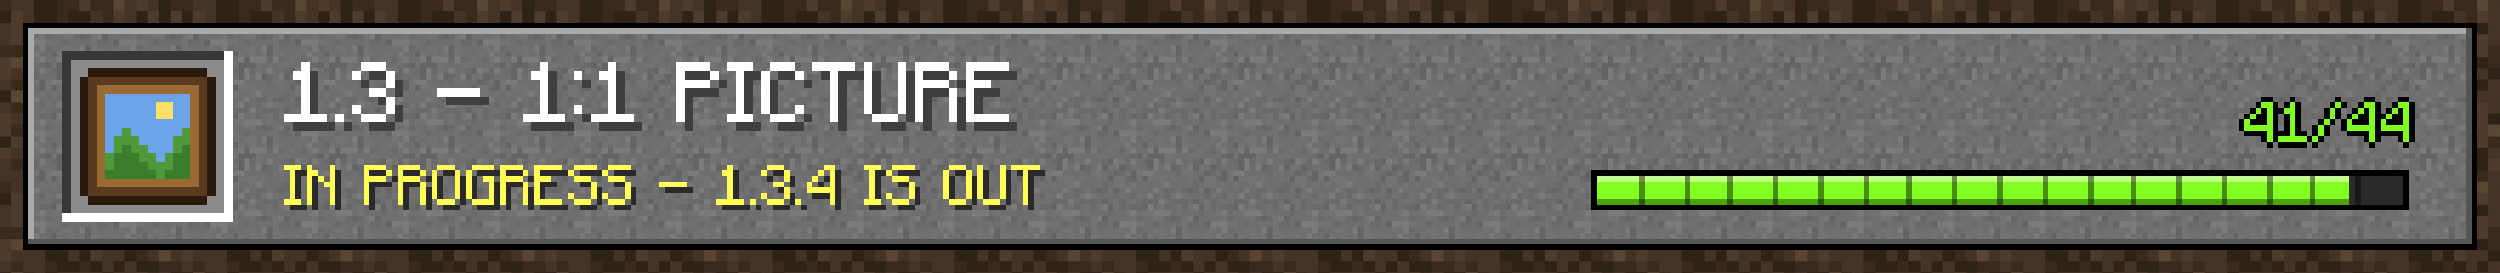
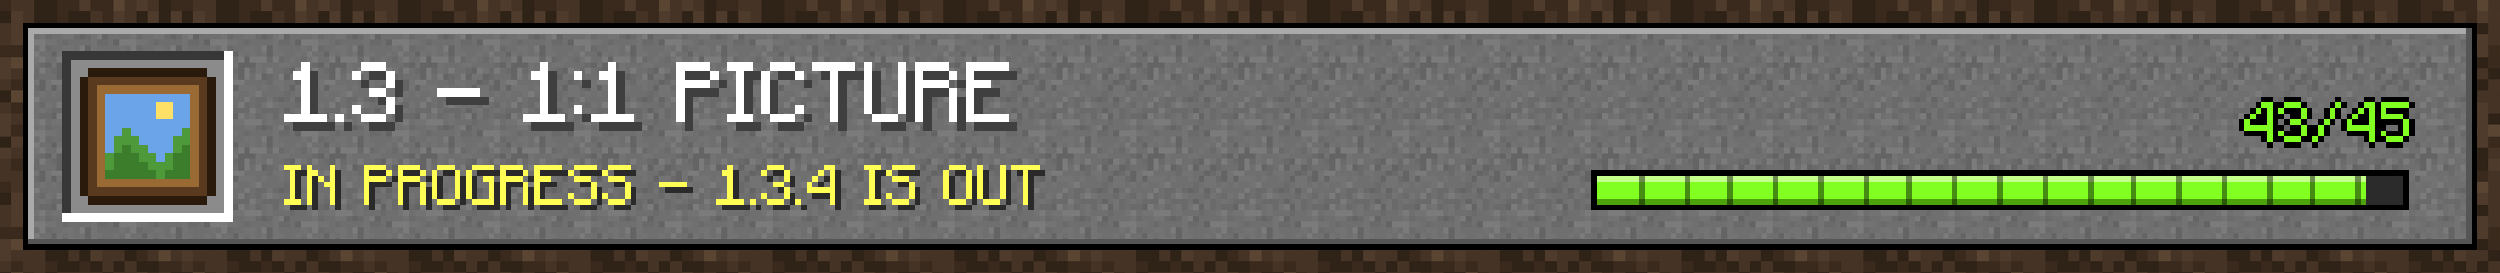
<svg xmlns="http://www.w3.org/2000/svg" width="880" height="96" viewBox="0 0 880 96" shape-rendering="crispEdges" role="img">
  <defs>
    <pattern id="dirt" width="64" height="64" patternUnits="userSpaceOnUse">
      <path fill="#3a2a1d" d="M0 0h4v4h-4zM20 0h8v4h-8zM32 0h8v4h-8zM60 0h4v4h-4zM20 4h4v4h-4zM36 4h4v4h-4zM20 8h12v4h-12zM28 12h4v4h-4zM52 12h4v4h-4zM0 16h8v4h-8zM16 16h4v4h-4zM28 16h8v4h-8zM44 16h4v4h-4zM52 16h4v4h-4zM20 20h4v4h-4zM28 20h8v4h-8zM44 20h8v4h-8zM48 24h4v4h-4zM4 28h4v4h-4zM16 28h4v4h-4zM28 28h4v4h-4zM56 28h8v4h-8zM8 32h4v4h-4zM52 32h4v4h-4zM4 36h4v4h-4zM12 36h8v4h-8zM28 36h4v4h-4zM52 36h4v4h-4zM8 40h8v4h-8zM20 40h4v4h-4zM32 40h8v4h-8zM56 40h8v4h-8zM4 44h4v4h-4zM28 44h8v4h-8zM60 44h4v4h-4zM16 48h4v4h-4zM24 48h8v4h-8zM36 48h4v4h-4zM44 48h4v4h-4zM8 52h4v4h-4zM16 52h4v4h-4zM48 52h4v4h-4zM4 56h4v4h-4zM16 56h4v4h-4zM36 56h4v4h-4zM48 56h12v4h-12zM12 60h20v4h-20zM40 60h4v4h-4z" />
      <path fill="#453325" d="M4 0h8v4h-8zM44 0h4v4h-4zM52 0h4v4h-4zM8 4h4v4h-4zM32 4h4v4h-4zM44 4h4v4h-4zM0 8h4v4h-4zM8 8h4v4h-4zM36 8h4v4h-4zM44 8h20v4h-20zM0 12h4v4h-4zM44 12h4v4h-4zM60 12h4v4h-4zM24 16h4v4h-4zM60 16h4v4h-4zM8 20h4v4h-4zM16 20h4v4h-4zM36 20h4v4h-4zM56 20h4v4h-4zM4 24h12v4h-12zM24 24h4v4h-4zM36 24h8v4h-8zM52 24h4v4h-4zM60 24h4v4h-4zM0 28h4v4h-4zM8 28h8v4h-8zM36 28h4v4h-4zM44 28h4v4h-4zM12 32h4v4h-4zM20 32h16v4h-16zM40 32h8v4h-8zM56 32h4v4h-4zM0 36h4v4h-4zM20 36h4v4h-4zM32 36h8v4h-8zM44 36h4v4h-4zM56 36h4v4h-4zM4 40h4v4h-4zM16 40h4v4h-4zM52 40h4v4h-4zM8 44h16v4h-16zM48 44h4v4h-4zM12 48h4v4h-4zM20 48h4v4h-4zM4 52h4v4h-4zM20 52h4v4h-4zM28 52h8v4h-8zM44 52h4v4h-4zM56 52h4v4h-4zM0 56h4v4h-4zM8 56h4v4h-4zM60 56h4v4h-4zM0 60h8v4h-8zM44 60h16v4h-16z" />
      <path fill="#2f2217" d="M12 0h8v4h-8zM56 0h4v4h-4zM0 4h4v4h-4zM12 4h8v4h-8zM24 4h8v4h-8zM48 4h4v4h-4zM56 4h4v4h-4zM40 8h4v4h-4zM8 12h4v4h-4zM24 12h4v4h-4zM48 12h4v4h-4zM48 16h4v4h-4zM56 16h4v4h-4zM24 20h4v4h-4zM40 20h4v4h-4zM16 24h8v4h-8zM28 24h4v4h-4zM44 24h4v4h-4zM20 28h8v4h-8zM32 28h4v4h-4zM40 28h4v4h-4zM48 28h8v4h-8zM0 32h4v4h-4zM16 32h4v4h-4zM36 32h4v4h-4zM60 32h4v4h-4zM24 36h4v4h-4zM60 36h4v4h-4zM44 40h4v4h-4zM0 48h4v4h-4zM8 48h4v4h-4zM32 48h4v4h-4zM52 48h4v4h-4zM12 52h4v4h-4zM24 52h4v4h-4zM40 52h4v4h-4zM40 56h4v4h-4zM60 60h4v4h-4z" />
      <path fill="#4f3b2b" d="M28 0h4v4h-4zM48 0h4v4h-4zM4 4h4v4h-4zM40 4h4v4h-4zM52 4h4v4h-4zM60 4h4v4h-4zM4 8h4v4h-4zM12 8h8v4h-8zM4 12h4v4h-4zM12 12h8v4h-8zM32 12h4v4h-4zM40 12h4v4h-4zM56 12h4v4h-4zM8 16h4v4h-4zM20 16h4v4h-4zM36 16h8v4h-8zM0 20h4v4h-4zM52 20h4v4h-4zM0 24h4v4h-4zM32 24h4v4h-4zM48 32h4v4h-4zM8 36h4v4h-4zM40 36h4v4h-4zM48 36h4v4h-4zM0 40h4v4h-4zM24 40h8v4h-8zM40 40h4v4h-4zM48 40h4v4h-4zM0 44h4v4h-4zM24 44h4v4h-4zM40 44h4v4h-4zM56 44h4v4h-4zM4 48h4v4h-4zM40 48h4v4h-4zM48 48h4v4h-4zM56 48h8v4h-8zM0 52h4v4h-4zM36 52h4v4h-4zM52 52h4v4h-4zM60 52h4v4h-4zM12 56h4v4h-4zM20 56h16v4h-16zM44 56h4v4h-4zM8 60h4v4h-4zM36 60h4v4h-4z" />
      <path fill="#5a4533" d="M40 0h4v4h-4zM32 8h4v4h-4zM20 12h4v4h-4zM36 12h4v4h-4zM12 16h4v4h-4zM4 20h4v4h-4zM12 20h4v4h-4zM60 20h4v4h-4zM56 24h4v4h-4zM4 32h4v4h-4zM36 44h4v4h-4zM44 44h4v4h-4zM52 44h4v4h-4zM32 60h4v4h-4z" />
    </pattern>
    <pattern id="stone" width="32" height="32" patternUnits="userSpaceOnUse">
      <path fill="#6f6f6f" d="M0 0h4v2h-4zM6 0h2v2h-2zM12 0h2v2h-2zM16 0h2v2h-2zM20 0h4v2h-4zM28 0h4v2h-4zM10 2h2v2h-2zM14 2h8v2h-8zM24 2h2v2h-2zM2 4h6v2h-6zM12 4h2v2h-2zM18 4h2v2h-2zM24 4h2v2h-2zM2 6h2v2h-2zM6 6h2v2h-2zM12 6h2v2h-2zM16 6h2v2h-2zM26 6h2v2h-2zM12 8h2v2h-2zM22 8h2v2h-2zM28 8h2v2h-2zM0 10h6v2h-6zM8 10h4v2h-4zM16 10h2v2h-2zM28 10h2v2h-2zM6 12h8v2h-8zM18 12h4v2h-4zM6 14h2v2h-2zM20 14h2v2h-2zM24 14h8v2h-8zM2 16h8v2h-8zM12 16h2v2h-2zM18 16h4v2h-4zM26 16h2v2h-2zM4 18h4v2h-4zM10 18h2v2h-2zM14 18h4v2h-4zM22 18h2v2h-2zM26 18h2v2h-2zM4 20h2v2h-2zM8 20h2v2h-2zM16 20h4v2h-4zM0 22h2v2h-2zM6 22h8v2h-8zM28 22h4v2h-4zM0 24h4v2h-4zM16 24h2v2h-2zM28 24h2v2h-2zM0 26h2v2h-2zM14 26h6v2h-6zM24 26h2v2h-2zM4 28h4v2h-4zM22 28h8v2h-8zM0 30h2v2h-2zM4 30h2v2h-2zM26 30h2v2h-2zM30 30h2v2h-2z" />
      <path fill="#6a6a6a" d="M4 0h2v2h-2zM0 2h2v2h-2zM4 2h2v2h-2zM26 2h4v2h-4zM8 4h2v2h-2zM14 4h2v2h-2zM22 4h2v2h-2zM26 4h2v2h-2zM0 6h2v2h-2zM10 6h2v2h-2zM18 6h6v2h-6zM28 6h4v2h-4zM0 8h2v2h-2zM10 8h2v2h-2zM14 8h4v2h-4zM26 8h2v2h-2zM6 10h2v2h-2zM16 12h2v2h-2zM26 12h2v2h-2zM30 12h2v2h-2zM2 14h4v2h-4zM22 14h2v2h-2zM16 16h2v2h-2zM2 20h2v2h-2zM10 20h2v2h-2zM30 20h2v2h-2zM14 22h2v2h-2zM4 24h2v2h-2zM12 24h2v2h-2zM18 24h2v2h-2zM24 24h2v2h-2zM12 26h2v2h-2zM30 26h2v2h-2zM10 28h2v2h-2zM30 28h2v2h-2zM12 30h2v2h-2z" />
      <path fill="#737373" d="M8 0h4v2h-4zM14 0h2v2h-2zM18 0h2v2h-2zM24 0h2v2h-2zM6 2h2v2h-2zM30 2h2v2h-2zM0 4h2v2h-2zM10 4h2v2h-2zM16 4h2v2h-2zM28 4h2v2h-2zM8 6h2v2h-2zM14 6h2v2h-2zM2 8h2v2h-2zM8 8h2v2h-2zM24 8h2v2h-2zM30 8h2v2h-2zM12 10h2v2h-2zM18 10h4v2h-4zM30 10h2v2h-2zM0 12h2v2h-2zM14 12h2v2h-2zM22 12h4v2h-4zM0 14h2v2h-2zM16 14h4v2h-4zM0 16h2v2h-2zM10 16h2v2h-2zM22 16h4v2h-4zM0 18h4v2h-4zM8 18h2v2h-2zM20 18h2v2h-2zM24 18h2v2h-2zM28 18h2v2h-2zM6 20h2v2h-2zM12 20h2v2h-2zM2 22h4v2h-4zM18 22h2v2h-2zM26 22h2v2h-2zM10 24h2v2h-2zM26 24h2v2h-2zM6 26h4v2h-4zM0 28h4v2h-4zM12 28h2v2h-2zM16 28h2v2h-2zM2 30h2v2h-2zM8 30h4v2h-4zM16 30h2v2h-2zM20 30h6v2h-6zM28 30h2v2h-2z" />
      <path fill="#7b7b7b" d="M26 0h2v2h-2zM12 2h2v2h-2zM22 2h2v2h-2zM20 4h2v2h-2zM30 4h2v2h-2zM24 6h2v2h-2zM4 8h2v2h-2zM20 8h2v2h-2zM14 10h2v2h-2zM22 10h6v2h-6zM2 12h2v2h-2zM10 14h6v2h-6zM14 16h2v2h-2zM28 16h2v2h-2zM12 18h2v2h-2zM0 20h2v2h-2zM14 20h2v2h-2zM20 20h2v2h-2zM24 20h6v2h-6zM8 24h2v2h-2zM14 24h2v2h-2zM22 24h2v2h-2zM30 24h2v2h-2zM2 26h2v2h-2zM22 26h2v2h-2zM26 26h2v2h-2zM18 28h4v2h-4z" />
      <path fill="#646464" d="M2 2h2v2h-2zM8 2h2v2h-2zM4 6h2v2h-2zM6 8h2v2h-2zM18 8h2v2h-2zM4 12h2v2h-2zM28 12h2v2h-2zM8 14h2v2h-2zM30 16h2v2h-2zM18 18h2v2h-2zM30 18h2v2h-2zM22 20h2v2h-2zM16 22h2v2h-2zM20 22h6v2h-6zM6 24h2v2h-2zM20 24h2v2h-2zM4 26h2v2h-2zM10 26h2v2h-2zM20 26h2v2h-2zM28 26h2v2h-2zM8 28h2v2h-2zM14 28h2v2h-2zM6 30h2v2h-2zM14 30h2v2h-2zM18 30h2v2h-2z" />
    </pattern>
  </defs>
  <rect x="0" y="0" width="880" height="96" fill="url(#dirt)" />
  <rect x="8" y="8" width="864" height="80" fill="#000000" />
  <rect x="10" y="10" width="860" height="76" fill="url(#stone)" />
  <rect x="10" y="10" width="860" height="2" fill="#aaaaaa" />
  <rect x="10" y="10" width="2" height="76" fill="#aaaaaa" />
  <rect x="10" y="84" width="860" height="2" fill="#555555" />
  <rect x="868" y="10" width="2" height="76" fill="#555555" />
  <rect x="22" y="18" width="60" height="60" fill="#8b8b8b" />
  <rect x="22" y="18" width="60" height="3" fill="#373737" />
  <rect x="22" y="18" width="3" height="60" fill="#373737" />
  <rect x="22" y="75" width="60" height="3" fill="#ffffff" />
  <rect x="79" y="18" width="3" height="60" fill="#ffffff" />
  <path fill="#2a1a0c" d="M31 24h42v3h-42zM28 27h3v3h-3zM73 27h3v3h-3zM28 30h3v3h-3zM73 30h3v3h-3zM28 33h3v3h-3zM73 33h3v3h-3zM28 36h3v3h-3zM73 36h3v3h-3zM28 39h3v3h-3zM73 39h3v3h-3zM28 42h3v3h-3zM73 42h3v3h-3zM28 45h3v3h-3zM73 45h3v3h-3zM28 48h3v3h-3zM73 48h3v3h-3zM28 51h3v3h-3zM73 51h3v3h-3zM28 54h3v3h-3zM73 54h3v3h-3zM28 57h3v3h-3zM73 57h3v3h-3zM28 60h3v3h-3zM73 60h3v3h-3zM28 63h3v3h-3zM73 63h3v3h-3zM28 66h3v3h-3zM73 66h3v3h-3zM31 69h42v3h-42z" />
  <path fill="#5a3a1e" d="M31 27h42v3h-42zM31 30h3v3h-3zM70 30h3v3h-3zM31 33h3v3h-3zM70 33h3v3h-3zM31 36h3v3h-3zM70 36h3v3h-3zM31 39h3v3h-3zM70 39h3v3h-3zM31 42h3v3h-3zM70 42h3v3h-3zM31 45h3v3h-3zM70 45h3v3h-3zM31 48h3v3h-3zM70 48h3v3h-3zM31 51h3v3h-3zM70 51h3v3h-3zM31 54h3v3h-3zM70 54h3v3h-3zM31 57h3v3h-3zM70 57h3v3h-3zM31 60h3v3h-3zM70 60h3v3h-3zM31 63h3v3h-3zM70 63h3v3h-3zM31 66h42v3h-42z" />
  <path fill="#9a6a35" d="M34 30h36v3h-36zM34 33h3v3h-3zM67 33h3v3h-3zM34 36h3v3h-3zM67 36h3v3h-3zM34 39h3v3h-3zM67 39h3v3h-3zM34 42h3v3h-3zM67 42h3v3h-3zM34 45h3v3h-3zM67 45h3v3h-3zM34 48h3v3h-3zM67 48h3v3h-3zM34 51h3v3h-3zM67 51h3v3h-3zM34 54h3v3h-3zM67 54h3v3h-3zM34 57h3v3h-3zM67 57h3v3h-3zM34 60h3v3h-3zM67 60h3v3h-3zM34 63h36v3h-36z" />
  <path fill="#6ba4e8" d="M37 33h30v3h-30zM37 36h18v3h-18zM61 36h6v3h-6zM37 39h18v3h-18zM61 39h6v3h-6zM37 42h30v3h-30zM37 45h6v3h-6zM46 45h18v3h-18zM37 48h3v3h-3zM49 48h12v3h-12zM37 51h3v3h-3zM52 51h9v3h-9zM55 54h3v3h-3z" />
  <path fill="#ffe066" d="M55 36h6v3h-6zM55 39h6v3h-6z" />
  <path fill="#4e9a3a" d="M43 45h3v3h-3zM64 45h3v3h-3zM40 48h9v3h-9zM61 48h6v3h-6zM40 51h3v3h-3zM46 51h6v3h-6zM61 51h3v3h-3zM37 54h3v3h-3zM49 54h6v3h-6zM58 54h3v3h-3zM37 57h3v3h-3zM52 57h9v3h-9zM55 60h3v3h-3z" />
  <path fill="#3c7d2c" d="M43 51h3v3h-3zM64 51h3v3h-3zM40 54h9v3h-9zM61 54h6v3h-6zM40 57h12v3h-12zM61 57h6v3h-6zM37 60h18v3h-18zM58 60h9v3h-9z" />
  <path fill="#3f3f3f" d="M109 25h3v3h-3zM106 28h6v3h-6zM109 31h3v3h-3zM109 34h3v3h-3zM109 37h3v3h-3zM109 40h3v3h-3zM103 43h15v3h-15zM121 43h3v3h-3zM130 25h9v3h-9zM127 28h3v3h-3zM139 28h3v3h-3zM139 31h3v3h-3zM133 34h6v3h-6zM139 37h3v3h-3zM127 40h3v3h-3zM139 40h3v3h-3zM130 43h9v3h-9zM157 34h15v3h-15zM193 25h3v3h-3zM190 28h6v3h-6zM193 31h3v3h-3zM193 34h3v3h-3zM193 37h3v3h-3zM193 40h3v3h-3zM187 43h15v3h-15zM205 28h3v3h-3zM205 40h3v3h-3zM217 25h3v3h-3zM214 28h6v3h-6zM217 31h3v3h-3zM217 34h3v3h-3zM217 37h3v3h-3zM217 40h3v3h-3zM211 43h15v3h-15zM241 25h12v3h-12zM241 28h3v3h-3zM253 28h3v3h-3zM241 31h12v3h-12zM241 34h3v3h-3zM241 37h3v3h-3zM241 40h3v3h-3zM241 43h3v3h-3zM259 25h9v3h-9zM262 28h3v3h-3zM262 31h3v3h-3zM262 34h3v3h-3zM262 37h3v3h-3zM262 40h3v3h-3zM259 43h9v3h-9zM274 25h9v3h-9zM271 28h3v3h-3zM283 28h3v3h-3zM271 31h3v3h-3zM271 34h3v3h-3zM271 37h3v3h-3zM271 40h3v3h-3zM283 40h3v3h-3zM274 43h9v3h-9zM289 25h15v3h-15zM295 28h3v3h-3zM295 31h3v3h-3zM295 34h3v3h-3zM295 37h3v3h-3zM295 40h3v3h-3zM295 43h3v3h-3zM307 25h3v3h-3zM319 25h3v3h-3zM307 28h3v3h-3zM319 28h3v3h-3zM307 31h3v3h-3zM319 31h3v3h-3zM307 34h3v3h-3zM319 34h3v3h-3zM307 37h3v3h-3zM319 37h3v3h-3zM307 40h3v3h-3zM319 40h3v3h-3zM310 43h9v3h-9zM325 25h12v3h-12zM325 28h3v3h-3zM337 28h3v3h-3zM325 31h12v3h-12zM325 34h3v3h-3zM337 34h3v3h-3zM325 37h3v3h-3zM337 37h3v3h-3zM325 40h3v3h-3zM337 40h3v3h-3zM325 43h3v3h-3zM337 43h3v3h-3zM343 25h15v3h-15zM343 28h3v3h-3zM343 31h9v3h-9zM343 34h3v3h-3zM343 37h3v3h-3zM343 40h3v3h-3zM343 43h15v3h-15z" />
  <path fill="#ffffff" d="M106 22h3v3h-3zM103 25h6v3h-6zM106 28h3v3h-3zM106 31h3v3h-3zM106 34h3v3h-3zM106 37h3v3h-3zM100 40h15v3h-15zM118 40h3v3h-3zM127 22h9v3h-9zM124 25h3v3h-3zM136 25h3v3h-3zM136 28h3v3h-3zM130 31h6v3h-6zM136 34h3v3h-3zM124 37h3v3h-3zM136 37h3v3h-3zM127 40h9v3h-9zM154 31h15v3h-15zM190 22h3v3h-3zM187 25h6v3h-6zM190 28h3v3h-3zM190 31h3v3h-3zM190 34h3v3h-3zM190 37h3v3h-3zM184 40h15v3h-15zM202 25h3v3h-3zM202 37h3v3h-3zM214 22h3v3h-3zM211 25h6v3h-6zM214 28h3v3h-3zM214 31h3v3h-3zM214 34h3v3h-3zM214 37h3v3h-3zM208 40h15v3h-15zM238 22h12v3h-12zM238 25h3v3h-3zM250 25h3v3h-3zM238 28h12v3h-12zM238 31h3v3h-3zM238 34h3v3h-3zM238 37h3v3h-3zM238 40h3v3h-3zM256 22h9v3h-9zM259 25h3v3h-3zM259 28h3v3h-3zM259 31h3v3h-3zM259 34h3v3h-3zM259 37h3v3h-3zM256 40h9v3h-9zM271 22h9v3h-9zM268 25h3v3h-3zM280 25h3v3h-3zM268 28h3v3h-3zM268 31h3v3h-3zM268 34h3v3h-3zM268 37h3v3h-3zM280 37h3v3h-3zM271 40h9v3h-9zM286 22h15v3h-15zM292 25h3v3h-3zM292 28h3v3h-3zM292 31h3v3h-3zM292 34h3v3h-3zM292 37h3v3h-3zM292 40h3v3h-3zM304 22h3v3h-3zM316 22h3v3h-3zM304 25h3v3h-3zM316 25h3v3h-3zM304 28h3v3h-3zM316 28h3v3h-3zM304 31h3v3h-3zM316 31h3v3h-3zM304 34h3v3h-3zM316 34h3v3h-3zM304 37h3v3h-3zM316 37h3v3h-3zM307 40h9v3h-9zM322 22h12v3h-12zM322 25h3v3h-3zM334 25h3v3h-3zM322 28h12v3h-12zM322 31h3v3h-3zM334 31h3v3h-3zM322 34h3v3h-3zM334 34h3v3h-3zM322 37h3v3h-3zM334 37h3v3h-3zM322 40h3v3h-3zM334 40h3v3h-3zM340 22h15v3h-15zM340 25h3v3h-3zM340 28h9v3h-9zM340 31h3v3h-3zM340 34h3v3h-3zM340 37h3v3h-3zM340 40h15v3h-15z" />
  <path fill="#2a2a2a" d="M102 60h6v2h-6zM104 62h2v2h-2zM104 64h2v2h-2zM104 66h2v2h-2zM104 68h2v2h-2zM104 70h2v2h-2zM102 72h6v2h-6zM110 60h2v2h-2zM118 60h2v2h-2zM110 62h4v2h-4zM118 62h2v2h-2zM110 64h2v2h-2zM114 64h2v2h-2zM118 64h2v2h-2zM110 66h2v2h-2zM116 66h4v2h-4zM110 68h2v2h-2zM118 68h2v2h-2zM110 70h2v2h-2zM118 70h2v2h-2zM110 72h2v2h-2zM118 72h2v2h-2zM130 60h8v2h-8zM130 62h2v2h-2zM138 62h2v2h-2zM130 64h8v2h-8zM130 66h2v2h-2zM130 68h2v2h-2zM130 70h2v2h-2zM130 72h2v2h-2zM142 60h8v2h-8zM142 62h2v2h-2zM150 62h2v2h-2zM142 64h8v2h-8zM142 66h2v2h-2zM150 66h2v2h-2zM142 68h2v2h-2zM150 68h2v2h-2zM142 70h2v2h-2zM150 70h2v2h-2zM142 72h2v2h-2zM150 72h2v2h-2zM156 60h6v2h-6zM154 62h2v2h-2zM162 62h2v2h-2zM154 64h2v2h-2zM162 64h2v2h-2zM154 66h2v2h-2zM162 66h2v2h-2zM154 68h2v2h-2zM162 68h2v2h-2zM154 70h2v2h-2zM162 70h2v2h-2zM156 72h6v2h-6zM168 60h8v2h-8zM166 62h2v2h-2zM166 64h2v2h-2zM172 64h4v2h-4zM166 66h2v2h-2zM174 66h2v2h-2zM166 68h2v2h-2zM174 68h2v2h-2zM166 70h2v2h-2zM174 70h2v2h-2zM168 72h8v2h-8zM178 60h8v2h-8zM178 62h2v2h-2zM186 62h2v2h-2zM178 64h8v2h-8zM178 66h2v2h-2zM186 66h2v2h-2zM178 68h2v2h-2zM186 68h2v2h-2zM178 70h2v2h-2zM186 70h2v2h-2zM178 72h2v2h-2zM186 72h2v2h-2zM190 60h10v2h-10zM190 62h2v2h-2zM190 64h6v2h-6zM190 66h2v2h-2zM190 68h2v2h-2zM190 70h2v2h-2zM190 72h10v2h-10zM204 60h8v2h-8zM202 62h2v2h-2zM204 64h6v2h-6zM210 66h2v2h-2zM210 68h2v2h-2zM202 70h2v2h-2zM210 70h2v2h-2zM204 72h6v2h-6zM216 60h8v2h-8zM214 62h2v2h-2zM216 64h6v2h-6zM222 66h2v2h-2zM222 68h2v2h-2zM214 70h2v2h-2zM222 70h2v2h-2zM216 72h6v2h-6zM234 66h10v2h-10zM258 60h2v2h-2zM256 62h4v2h-4zM258 64h2v2h-2zM258 66h2v2h-2zM258 68h2v2h-2zM258 70h2v2h-2zM254 72h10v2h-10zM266 72h2v2h-2zM272 60h6v2h-6zM270 62h2v2h-2zM278 62h2v2h-2zM278 64h2v2h-2zM274 66h4v2h-4zM278 68h2v2h-2zM270 70h2v2h-2zM278 70h2v2h-2zM272 72h6v2h-6zM282 72h2v2h-2zM292 60h4v2h-4zM290 62h2v2h-2zM294 62h2v2h-2zM288 64h2v2h-2zM294 64h2v2h-2zM286 66h2v2h-2zM294 66h2v2h-2zM286 68h10v2h-10zM294 70h2v2h-2zM294 72h2v2h-2zM306 60h6v2h-6zM308 62h2v2h-2zM308 64h2v2h-2zM308 66h2v2h-2zM308 68h2v2h-2zM308 70h2v2h-2zM306 72h6v2h-6zM316 60h8v2h-8zM314 62h2v2h-2zM316 64h6v2h-6zM322 66h2v2h-2zM322 68h2v2h-2zM314 70h2v2h-2zM322 70h2v2h-2zM316 72h6v2h-6zM336 60h6v2h-6zM334 62h2v2h-2zM342 62h2v2h-2zM334 64h2v2h-2zM342 64h2v2h-2zM334 66h2v2h-2zM342 66h2v2h-2zM334 68h2v2h-2zM342 68h2v2h-2zM334 70h2v2h-2zM342 70h2v2h-2zM336 72h6v2h-6zM346 60h2v2h-2zM354 60h2v2h-2zM346 62h2v2h-2zM354 62h2v2h-2zM346 64h2v2h-2zM354 64h2v2h-2zM346 66h2v2h-2zM354 66h2v2h-2zM346 68h2v2h-2zM354 68h2v2h-2zM346 70h2v2h-2zM354 70h2v2h-2zM348 72h6v2h-6zM358 60h10v2h-10zM362 62h2v2h-2zM362 64h2v2h-2zM362 66h2v2h-2zM362 68h2v2h-2zM362 70h2v2h-2zM362 72h2v2h-2z" />
  <path fill="#ffff55" d="M100 58h6v2h-6zM102 60h2v2h-2zM102 62h2v2h-2zM102 64h2v2h-2zM102 66h2v2h-2zM102 68h2v2h-2zM100 70h6v2h-6zM108 58h2v2h-2zM116 58h2v2h-2zM108 60h4v2h-4zM116 60h2v2h-2zM108 62h2v2h-2zM112 62h2v2h-2zM116 62h2v2h-2zM108 64h2v2h-2zM114 64h4v2h-4zM108 66h2v2h-2zM116 66h2v2h-2zM108 68h2v2h-2zM116 68h2v2h-2zM108 70h2v2h-2zM116 70h2v2h-2zM128 58h8v2h-8zM128 60h2v2h-2zM136 60h2v2h-2zM128 62h8v2h-8zM128 64h2v2h-2zM128 66h2v2h-2zM128 68h2v2h-2zM128 70h2v2h-2zM140 58h8v2h-8zM140 60h2v2h-2zM148 60h2v2h-2zM140 62h8v2h-8zM140 64h2v2h-2zM148 64h2v2h-2zM140 66h2v2h-2zM148 66h2v2h-2zM140 68h2v2h-2zM148 68h2v2h-2zM140 70h2v2h-2zM148 70h2v2h-2zM154 58h6v2h-6zM152 60h2v2h-2zM160 60h2v2h-2zM152 62h2v2h-2zM160 62h2v2h-2zM152 64h2v2h-2zM160 64h2v2h-2zM152 66h2v2h-2zM160 66h2v2h-2zM152 68h2v2h-2zM160 68h2v2h-2zM154 70h6v2h-6zM166 58h8v2h-8zM164 60h2v2h-2zM164 62h2v2h-2zM170 62h4v2h-4zM164 64h2v2h-2zM172 64h2v2h-2zM164 66h2v2h-2zM172 66h2v2h-2zM164 68h2v2h-2zM172 68h2v2h-2zM166 70h8v2h-8zM176 58h8v2h-8zM176 60h2v2h-2zM184 60h2v2h-2zM176 62h8v2h-8zM176 64h2v2h-2zM184 64h2v2h-2zM176 66h2v2h-2zM184 66h2v2h-2zM176 68h2v2h-2zM184 68h2v2h-2zM176 70h2v2h-2zM184 70h2v2h-2zM188 58h10v2h-10zM188 60h2v2h-2zM188 62h6v2h-6zM188 64h2v2h-2zM188 66h2v2h-2zM188 68h2v2h-2zM188 70h10v2h-10zM202 58h8v2h-8zM200 60h2v2h-2zM202 62h6v2h-6zM208 64h2v2h-2zM208 66h2v2h-2zM200 68h2v2h-2zM208 68h2v2h-2zM202 70h6v2h-6zM214 58h8v2h-8zM212 60h2v2h-2zM214 62h6v2h-6zM220 64h2v2h-2zM220 66h2v2h-2zM212 68h2v2h-2zM220 68h2v2h-2zM214 70h6v2h-6zM232 64h10v2h-10zM256 58h2v2h-2zM254 60h4v2h-4zM256 62h2v2h-2zM256 64h2v2h-2zM256 66h2v2h-2zM256 68h2v2h-2zM252 70h10v2h-10zM264 70h2v2h-2zM270 58h6v2h-6zM268 60h2v2h-2zM276 60h2v2h-2zM276 62h2v2h-2zM272 64h4v2h-4zM276 66h2v2h-2zM268 68h2v2h-2zM276 68h2v2h-2zM270 70h6v2h-6zM280 70h2v2h-2zM290 58h4v2h-4zM288 60h2v2h-2zM292 60h2v2h-2zM286 62h2v2h-2zM292 62h2v2h-2zM284 64h2v2h-2zM292 64h2v2h-2zM284 66h10v2h-10zM292 68h2v2h-2zM292 70h2v2h-2zM304 58h6v2h-6zM306 60h2v2h-2zM306 62h2v2h-2zM306 64h2v2h-2zM306 66h2v2h-2zM306 68h2v2h-2zM304 70h6v2h-6zM314 58h8v2h-8zM312 60h2v2h-2zM314 62h6v2h-6zM320 64h2v2h-2zM320 66h2v2h-2zM312 68h2v2h-2zM320 68h2v2h-2zM314 70h6v2h-6zM334 58h6v2h-6zM332 60h2v2h-2zM340 60h2v2h-2zM332 62h2v2h-2zM340 62h2v2h-2zM332 64h2v2h-2zM340 64h2v2h-2zM332 66h2v2h-2zM340 66h2v2h-2zM332 68h2v2h-2zM340 68h2v2h-2zM334 70h6v2h-6zM344 58h2v2h-2zM352 58h2v2h-2zM344 60h2v2h-2zM352 60h2v2h-2zM344 62h2v2h-2zM352 62h2v2h-2zM344 64h2v2h-2zM352 64h2v2h-2zM344 66h2v2h-2zM352 66h2v2h-2zM344 68h2v2h-2zM352 68h2v2h-2zM346 70h6v2h-6zM356 58h10v2h-10zM360 60h2v2h-2zM360 62h2v2h-2zM360 64h2v2h-2zM360 66h2v2h-2zM360 68h2v2h-2zM360 70h2v2h-2z" />
-   <path fill="#000000" d="M794 36h4v2h-4zM792 38h2v2h-2zM796 38h2v2h-2zM790 40h2v2h-2zM796 40h2v2h-2zM788 42h2v2h-2zM796 42h2v2h-2zM788 44h10v2h-10zM796 46h2v2h-2zM796 48h2v2h-2zM804 36h2v2h-2zM802 38h4v2h-4zM804 40h2v2h-2zM804 42h2v2h-2zM804 44h2v2h-2zM804 46h2v2h-2zM800 48h10v2h-10zM820 36h2v2h-2zM818 38h2v2h-2zM818 40h2v2h-2zM816 42h2v2h-2zM814 44h2v2h-2zM814 46h2v2h-2zM812 48h2v2h-2zM830 36h4v2h-4zM828 38h2v2h-2zM832 38h2v2h-2zM826 40h2v2h-2zM832 40h2v2h-2zM824 42h2v2h-2zM832 42h2v2h-2zM824 44h10v2h-10zM832 46h2v2h-2zM832 48h2v2h-2zM842 36h4v2h-4zM840 38h2v2h-2zM844 38h2v2h-2zM838 40h2v2h-2zM844 40h2v2h-2zM836 42h2v2h-2zM844 42h2v2h-2zM836 44h10v2h-10zM844 46h2v2h-2zM844 48h2v2h-2z" />
-   <path fill="#000000" d="M798 36h4v2h-4zM796 38h2v2h-2zM800 38h2v2h-2zM794 40h2v2h-2zM800 40h2v2h-2zM792 42h2v2h-2zM800 42h2v2h-2zM792 44h10v2h-10zM800 46h2v2h-2zM800 48h2v2h-2zM808 36h2v2h-2zM806 38h4v2h-4zM808 40h2v2h-2zM808 42h2v2h-2zM808 44h2v2h-2zM808 46h2v2h-2zM804 48h10v2h-10zM824 36h2v2h-2zM822 38h2v2h-2zM822 40h2v2h-2zM820 42h2v2h-2zM818 44h2v2h-2zM818 46h2v2h-2zM816 48h2v2h-2zM834 36h4v2h-4zM832 38h2v2h-2zM836 38h2v2h-2zM830 40h2v2h-2zM836 40h2v2h-2zM828 42h2v2h-2zM836 42h2v2h-2zM828 44h10v2h-10zM836 46h2v2h-2zM836 48h2v2h-2zM846 36h4v2h-4zM844 38h2v2h-2zM848 38h2v2h-2zM842 40h2v2h-2zM848 40h2v2h-2zM840 42h2v2h-2zM848 42h2v2h-2zM840 44h10v2h-10zM848 46h2v2h-2zM848 48h2v2h-2z" />
-   <path fill="#000000" d="M796 34h4v2h-4zM794 36h2v2h-2zM798 36h2v2h-2zM792 38h2v2h-2zM798 38h2v2h-2zM790 40h2v2h-2zM798 40h2v2h-2zM790 42h10v2h-10zM798 44h2v2h-2zM798 46h2v2h-2zM806 34h2v2h-2zM804 36h4v2h-4zM806 38h2v2h-2zM806 40h2v2h-2zM806 42h2v2h-2zM806 44h2v2h-2zM802 46h10v2h-10zM822 34h2v2h-2zM820 36h2v2h-2zM820 38h2v2h-2zM818 40h2v2h-2zM816 42h2v2h-2zM816 44h2v2h-2zM814 46h2v2h-2zM832 34h4v2h-4zM830 36h2v2h-2zM834 36h2v2h-2zM828 38h2v2h-2zM834 38h2v2h-2zM826 40h2v2h-2zM834 40h2v2h-2zM826 42h10v2h-10zM834 44h2v2h-2zM834 46h2v2h-2zM844 34h4v2h-4zM842 36h2v2h-2zM846 36h2v2h-2zM840 38h2v2h-2zM846 38h2v2h-2zM838 40h2v2h-2zM846 40h2v2h-2zM838 42h10v2h-10zM846 44h2v2h-2zM846 46h2v2h-2z" />
-   <path fill="#000000" d="M796 38h4v2h-4zM794 40h2v2h-2zM798 40h2v2h-2zM792 42h2v2h-2zM798 42h2v2h-2zM790 44h2v2h-2zM798 44h2v2h-2zM790 46h10v2h-10zM798 48h2v2h-2zM798 50h2v2h-2zM806 38h2v2h-2zM804 40h4v2h-4zM806 42h2v2h-2zM806 44h2v2h-2zM806 46h2v2h-2zM806 48h2v2h-2zM802 50h10v2h-10zM822 38h2v2h-2zM820 40h2v2h-2zM820 42h2v2h-2zM818 44h2v2h-2zM816 46h2v2h-2zM816 48h2v2h-2zM814 50h2v2h-2zM832 38h4v2h-4zM830 40h2v2h-2zM834 40h2v2h-2zM828 42h2v2h-2zM834 42h2v2h-2zM826 44h2v2h-2zM834 44h2v2h-2zM826 46h10v2h-10zM834 48h2v2h-2zM834 50h2v2h-2zM844 38h4v2h-4zM842 40h2v2h-2zM846 40h2v2h-2zM840 42h2v2h-2zM846 42h2v2h-2zM838 44h2v2h-2zM846 44h2v2h-2zM838 46h10v2h-10zM846 48h2v2h-2zM846 50h2v2h-2z" />
-   <path fill="#80ff20" d="M796 36h4v2h-4zM794 38h2v2h-2zM798 38h2v2h-2zM792 40h2v2h-2zM798 40h2v2h-2zM790 42h2v2h-2zM798 42h2v2h-2zM790 44h10v2h-10zM798 46h2v2h-2zM798 48h2v2h-2zM806 36h2v2h-2zM804 38h4v2h-4zM806 40h2v2h-2zM806 42h2v2h-2zM806 44h2v2h-2zM806 46h2v2h-2zM802 48h10v2h-10zM822 36h2v2h-2zM820 38h2v2h-2zM820 40h2v2h-2zM818 42h2v2h-2zM816 44h2v2h-2zM816 46h2v2h-2zM814 48h2v2h-2zM832 36h4v2h-4zM830 38h2v2h-2zM834 38h2v2h-2zM828 40h2v2h-2zM834 40h2v2h-2zM826 42h2v2h-2zM834 42h2v2h-2zM826 44h10v2h-10zM834 46h2v2h-2zM834 48h2v2h-2zM844 36h4v2h-4zM842 38h2v2h-2zM846 38h2v2h-2zM840 40h2v2h-2zM846 40h2v2h-2zM838 42h2v2h-2zM846 42h2v2h-2zM838 44h10v2h-10zM846 46h2v2h-2zM846 48h2v2h-2z" />
+   <path fill="#000000" d="M794 36h4v2h-4zM792 38h2v2h-2zM796 38h2v2h-2zM790 40h2v2h-2zM796 40h2v2h-2zM788 42h2v2h-2zM796 42h2v2h-2zM788 44h10v2h-10zM796 46h2v2h-2zM796 48h2v2h-2zM802 36h6v2h-6zM800 38h2v2h-2zM808 38h2v2h-2zM808 40h2v2h-2zM804 42h4v2h-4zM808 44h2v2h-2zM800 46h2v2h-2zM808 46h2v2h-2zM802 48h6v2h-6zM820 36h2v2h-2zM818 38h2v2h-2zM818 40h2v2h-2zM816 42h2v2h-2zM814 44h2v2h-2zM814 46h2v2h-2zM812 48h2v2h-2zM830 36h4v2h-4zM828 38h2v2h-2zM832 38h2v2h-2zM826 40h2v2h-2zM832 40h2v2h-2zM824 42h2v2h-2zM832 42h2v2h-2zM824 44h10v2h-10zM832 46h2v2h-2zM832 48h2v2h-2zM836 36h10v2h-10zM836 38h2v2h-2zM836 40h8v2h-8zM844 42h2v2h-2zM844 44h2v2h-2zM836 46h2v2h-2zM844 46h2v2h-2zM838 48h6v2h-6z" />
+   <path fill="#000000" d="M798 36h4v2h-4zM796 38h2v2h-2zM800 38h2v2h-2zM794 40h2v2h-2zM800 40h2v2h-2zM792 42h2v2h-2zM800 42h2v2h-2zM792 44h10v2h-10zM800 46h2v2h-2zM800 48h2v2h-2zM806 36h6v2h-6zM804 38h2v2h-2zM812 38h2v2h-2zM812 40h2v2h-2zM808 42h4v2h-4zM812 44h2v2h-2zM804 46h2v2h-2zM812 46h2v2h-2zM806 48h6v2h-6zM824 36h2v2h-2zM822 38h2v2h-2zM822 40h2v2h-2zM820 42h2v2h-2zM818 44h2v2h-2zM818 46h2v2h-2zM816 48h2v2h-2zM834 36h4v2h-4zM832 38h2v2h-2zM836 38h2v2h-2zM830 40h2v2h-2zM836 40h2v2h-2zM828 42h2v2h-2zM836 42h2v2h-2zM828 44h10v2h-10zM836 46h2v2h-2zM836 48h2v2h-2zM840 36h10v2h-10zM840 38h2v2h-2zM840 40h8v2h-8zM848 42h2v2h-2zM848 44h2v2h-2zM840 46h2v2h-2zM848 46h2v2h-2zM842 48h6v2h-6z" />
+   <path fill="#000000" d="M796 34h4v2h-4zM794 36h2v2h-2zM798 36h2v2h-2zM792 38h2v2h-2zM798 38h2v2h-2zM790 40h2v2h-2zM798 40h2v2h-2zM790 42h10v2h-10zM798 44h2v2h-2zM798 46h2v2h-2zM804 34h6v2h-6zM802 36h2v2h-2zM810 36h2v2h-2zM810 38h2v2h-2zM806 40h4v2h-4zM810 42h2v2h-2zM802 44h2v2h-2zM810 44h2v2h-2zM804 46h6v2h-6zM822 34h2v2h-2zM820 36h2v2h-2zM820 38h2v2h-2zM818 40h2v2h-2zM816 42h2v2h-2zM816 44h2v2h-2zM814 46h2v2h-2zM832 34h4v2h-4zM830 36h2v2h-2zM834 36h2v2h-2zM828 38h2v2h-2zM834 38h2v2h-2zM826 40h2v2h-2zM834 40h2v2h-2zM826 42h10v2h-10zM834 44h2v2h-2zM834 46h2v2h-2zM838 34h10v2h-10zM838 36h2v2h-2zM838 38h8v2h-8zM846 40h2v2h-2zM846 42h2v2h-2zM838 44h2v2h-2zM846 44h2v2h-2zM840 46h6v2h-6z" />
+   <path fill="#000000" d="M796 38h4v2h-4zM794 40h2v2h-2zM798 40h2v2h-2zM792 42h2v2h-2zM798 42h2v2h-2zM790 44h2v2h-2zM798 44h2v2h-2zM790 46h10v2h-10zM798 48h2v2h-2zM798 50h2v2h-2zM804 38h6v2h-6zM802 40h2v2h-2zM810 40h2v2h-2zM810 42h2v2h-2zM806 44h4v2h-4zM810 46h2v2h-2zM802 48h2v2h-2zM810 48h2v2h-2zM804 50h6v2h-6zM822 38h2v2h-2zM820 40h2v2h-2zM820 42h2v2h-2zM818 44h2v2h-2zM816 46h2v2h-2zM816 48h2v2h-2zM814 50h2v2h-2zM832 38h4v2h-4zM830 40h2v2h-2zM834 40h2v2h-2zM828 42h2v2h-2zM834 42h2v2h-2zM826 44h2v2h-2zM834 44h2v2h-2zM826 46h10v2h-10zM834 48h2v2h-2zM834 50h2v2h-2zM838 38h10v2h-10zM838 40h2v2h-2zM838 42h8v2h-8zM846 44h2v2h-2zM846 46h2v2h-2zM838 48h2v2h-2zM846 48h2v2h-2zM840 50h6v2h-6z" />
+   <path fill="#80ff20" d="M796 36h4v2h-4zM794 38h2v2h-2zM798 38h2v2h-2zM792 40h2v2h-2zM798 40h2v2h-2zM790 42h2v2h-2zM798 42h2v2h-2zM790 44h10v2h-10zM798 46h2v2h-2zM798 48h2v2h-2zM804 36h6v2h-6zM802 38h2v2h-2zM810 38h2v2h-2zM810 40h2v2h-2zM806 42h4v2h-4zM810 44h2v2h-2zM802 46h2v2h-2zM810 46h2v2h-2zM804 48h6v2h-6zM822 36h2v2h-2zM820 38h2v2h-2zM820 40h2v2h-2zM818 42h2v2h-2zM816 44h2v2h-2zM816 46h2v2h-2zM814 48h2v2h-2zM832 36h4v2h-4zM830 38h2v2h-2zM834 38h2v2h-2zM828 40h2v2h-2zM834 40h2v2h-2zM826 42h2v2h-2zM834 42h2v2h-2zM826 44h10v2h-10zM834 46h2v2h-2zM834 48h2v2h-2zM838 36h10v2h-10zM838 38h2v2h-2zM838 40h8v2h-8zM846 42h2v2h-2zM846 44h2v2h-2zM838 46h2v2h-2zM846 46h2v2h-2zM840 48h6v2h-6z" />
  <rect x="560" y="60" width="288" height="14" fill="#000000" />
  <rect x="562" y="62" width="284" height="10" fill="#2b2b2b" />
-   <rect x="562" y="62" width="265" height="10" fill="#80ff20" />
-   <rect x="562" y="62" width="265" height="2" fill="#c3ff8a" />
-   <rect x="562" y="70" width="265" height="2" fill="#4ca30c" />
+   <rect x="562" y="62" width="271" height="10" fill="#80ff20" />
+   <rect x="562" y="62" width="271" height="2" fill="#c3ff8a" />
+   <rect x="562" y="70" width="271" height="2" fill="#4ca30c" />
  <rect x="577" y="62" width="2" height="10" fill="#000000" fill-opacity="0.45" />
  <rect x="593" y="62" width="2" height="10" fill="#000000" fill-opacity="0.45" />
  <rect x="608" y="62" width="2" height="10" fill="#000000" fill-opacity="0.45" />
  <rect x="624" y="62" width="2" height="10" fill="#000000" fill-opacity="0.45" />
  <rect x="640" y="62" width="2" height="10" fill="#000000" fill-opacity="0.45" />
  <rect x="656" y="62" width="2" height="10" fill="#000000" fill-opacity="0.45" />
  <rect x="671" y="62" width="2" height="10" fill="#000000" fill-opacity="0.45" />
  <rect x="687" y="62" width="2" height="10" fill="#000000" fill-opacity="0.45" />
  <rect x="703" y="62" width="2" height="10" fill="#000000" fill-opacity="0.45" />
  <rect x="719" y="62" width="2" height="10" fill="#000000" fill-opacity="0.45" />
  <rect x="735" y="62" width="2" height="10" fill="#000000" fill-opacity="0.45" />
  <rect x="750" y="62" width="2" height="10" fill="#000000" fill-opacity="0.45" />
  <rect x="766" y="62" width="2" height="10" fill="#000000" fill-opacity="0.45" />
  <rect x="782" y="62" width="2" height="10" fill="#000000" fill-opacity="0.45" />
  <rect x="798" y="62" width="2" height="10" fill="#000000" fill-opacity="0.45" />
  <rect x="813" y="62" width="2" height="10" fill="#000000" fill-opacity="0.45" />
  <rect x="829" y="62" width="2" height="10" fill="#000000" fill-opacity="0.45" />
</svg>
